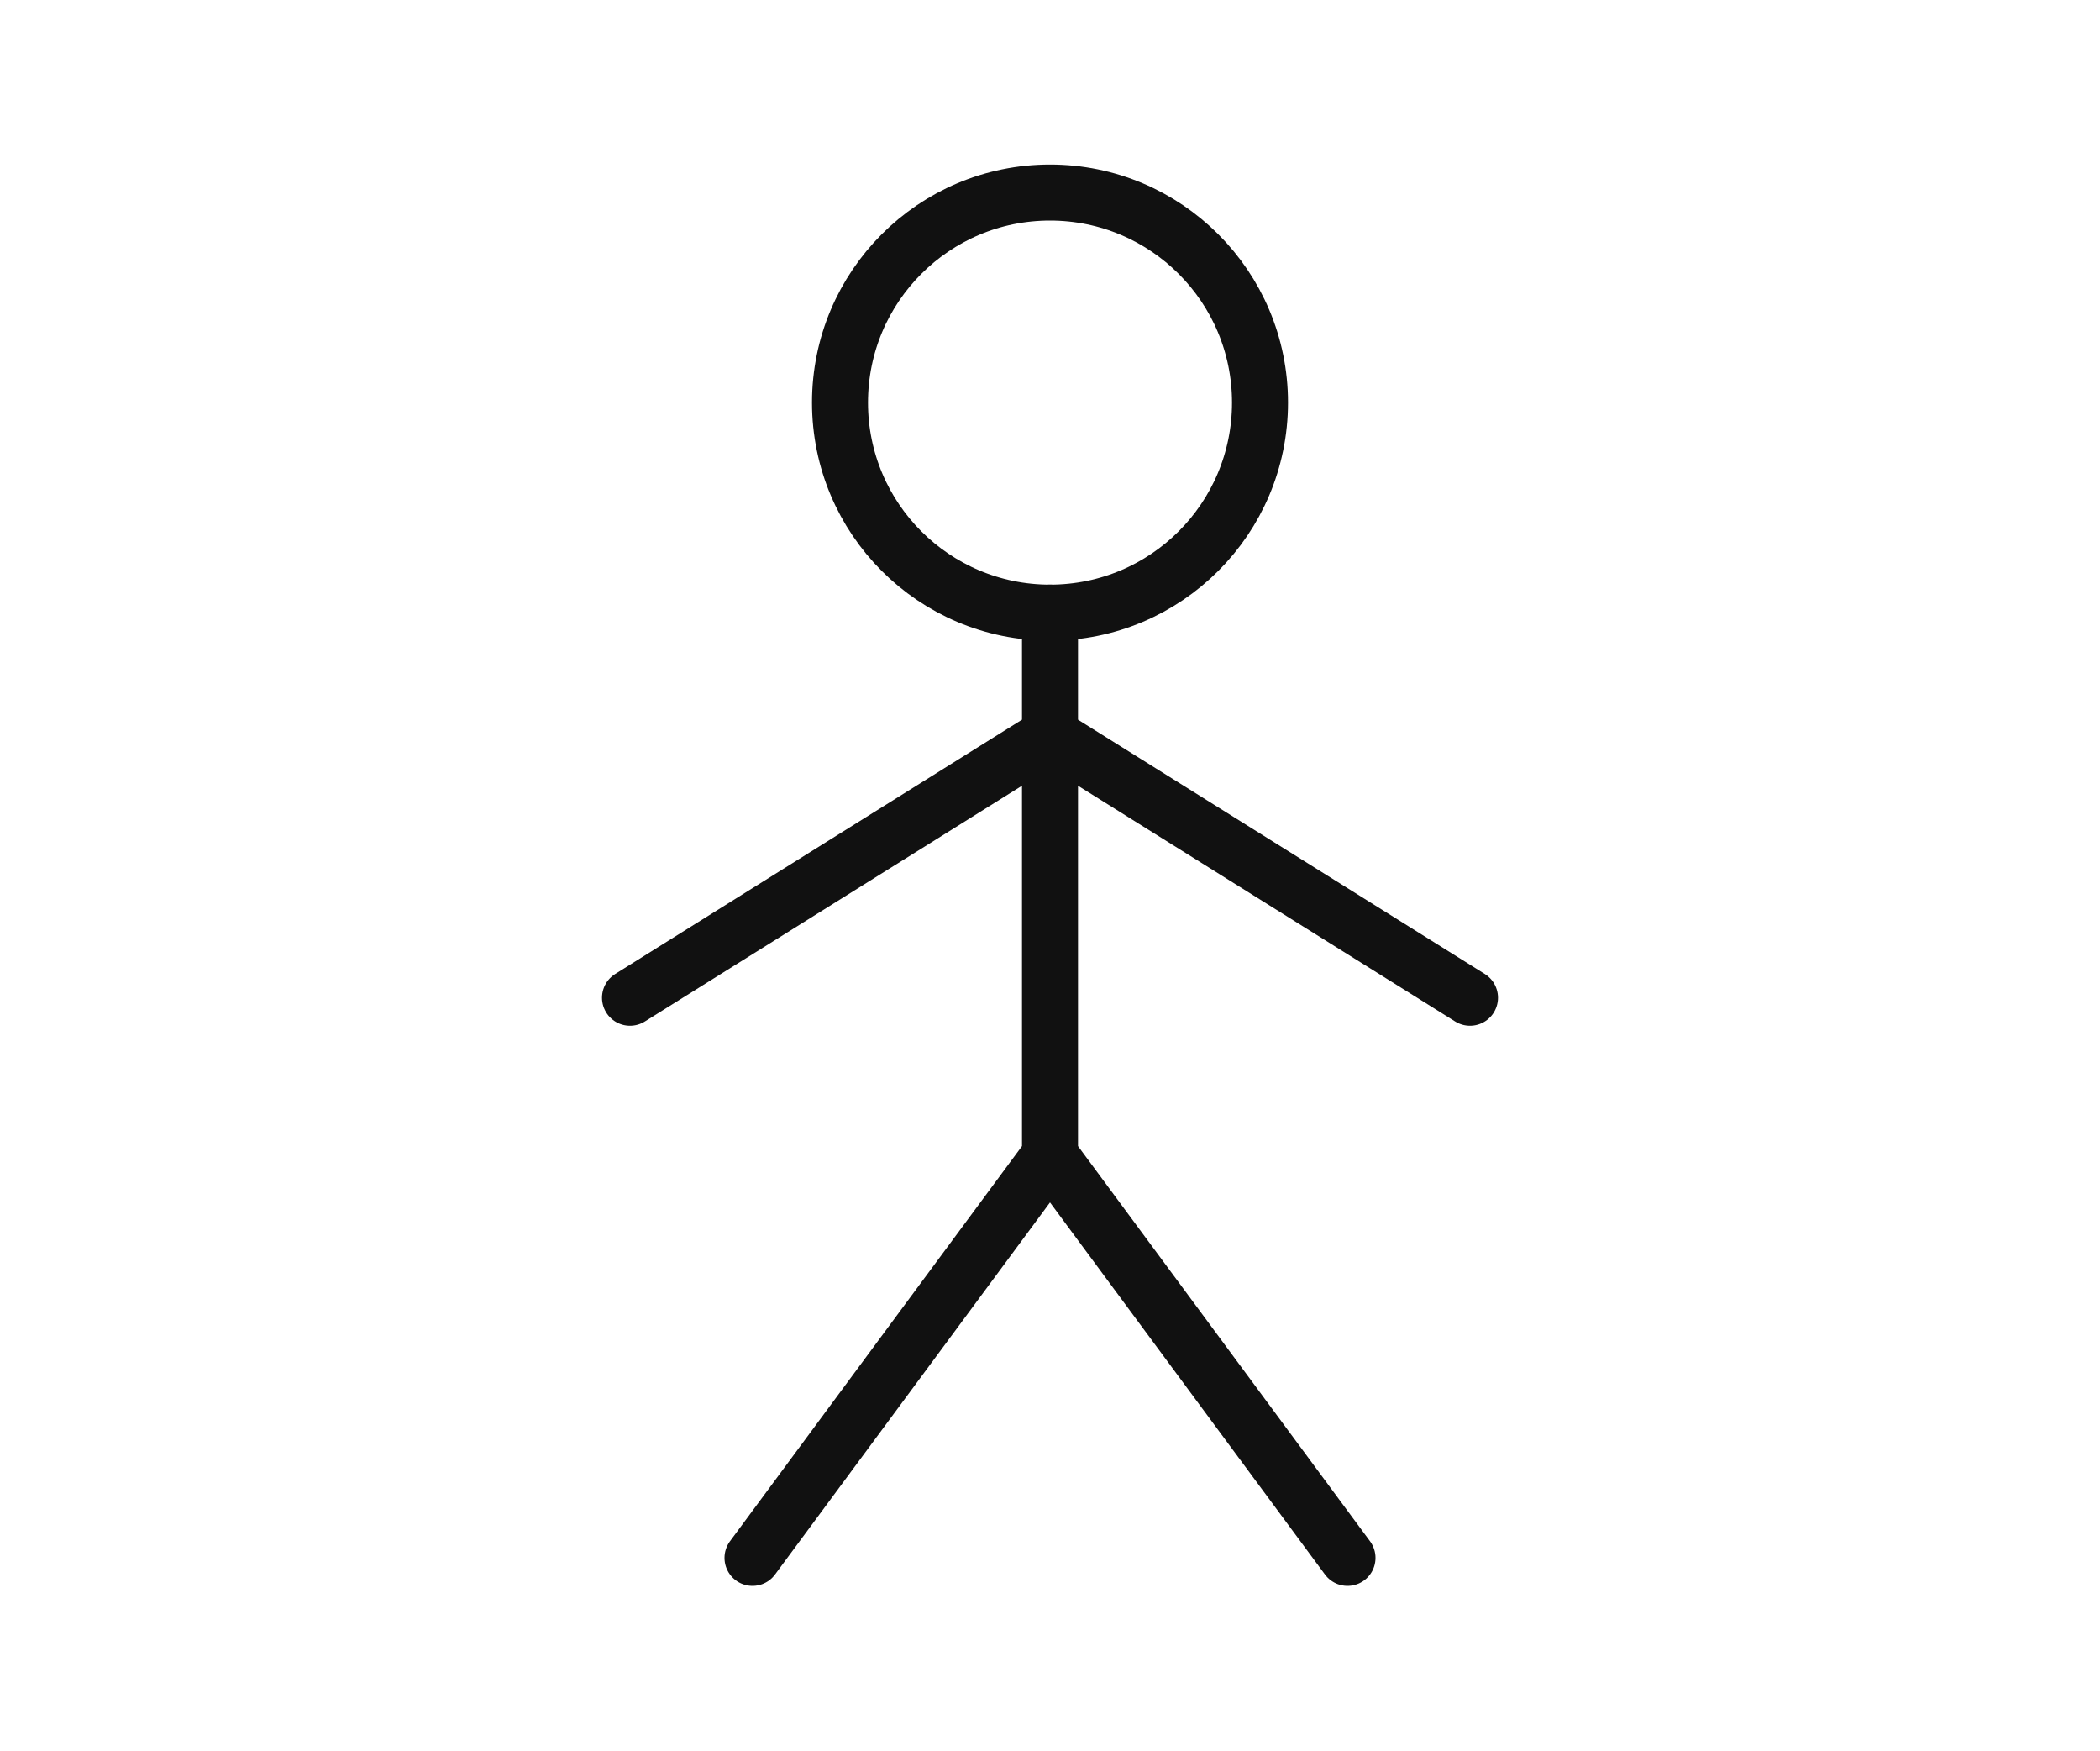
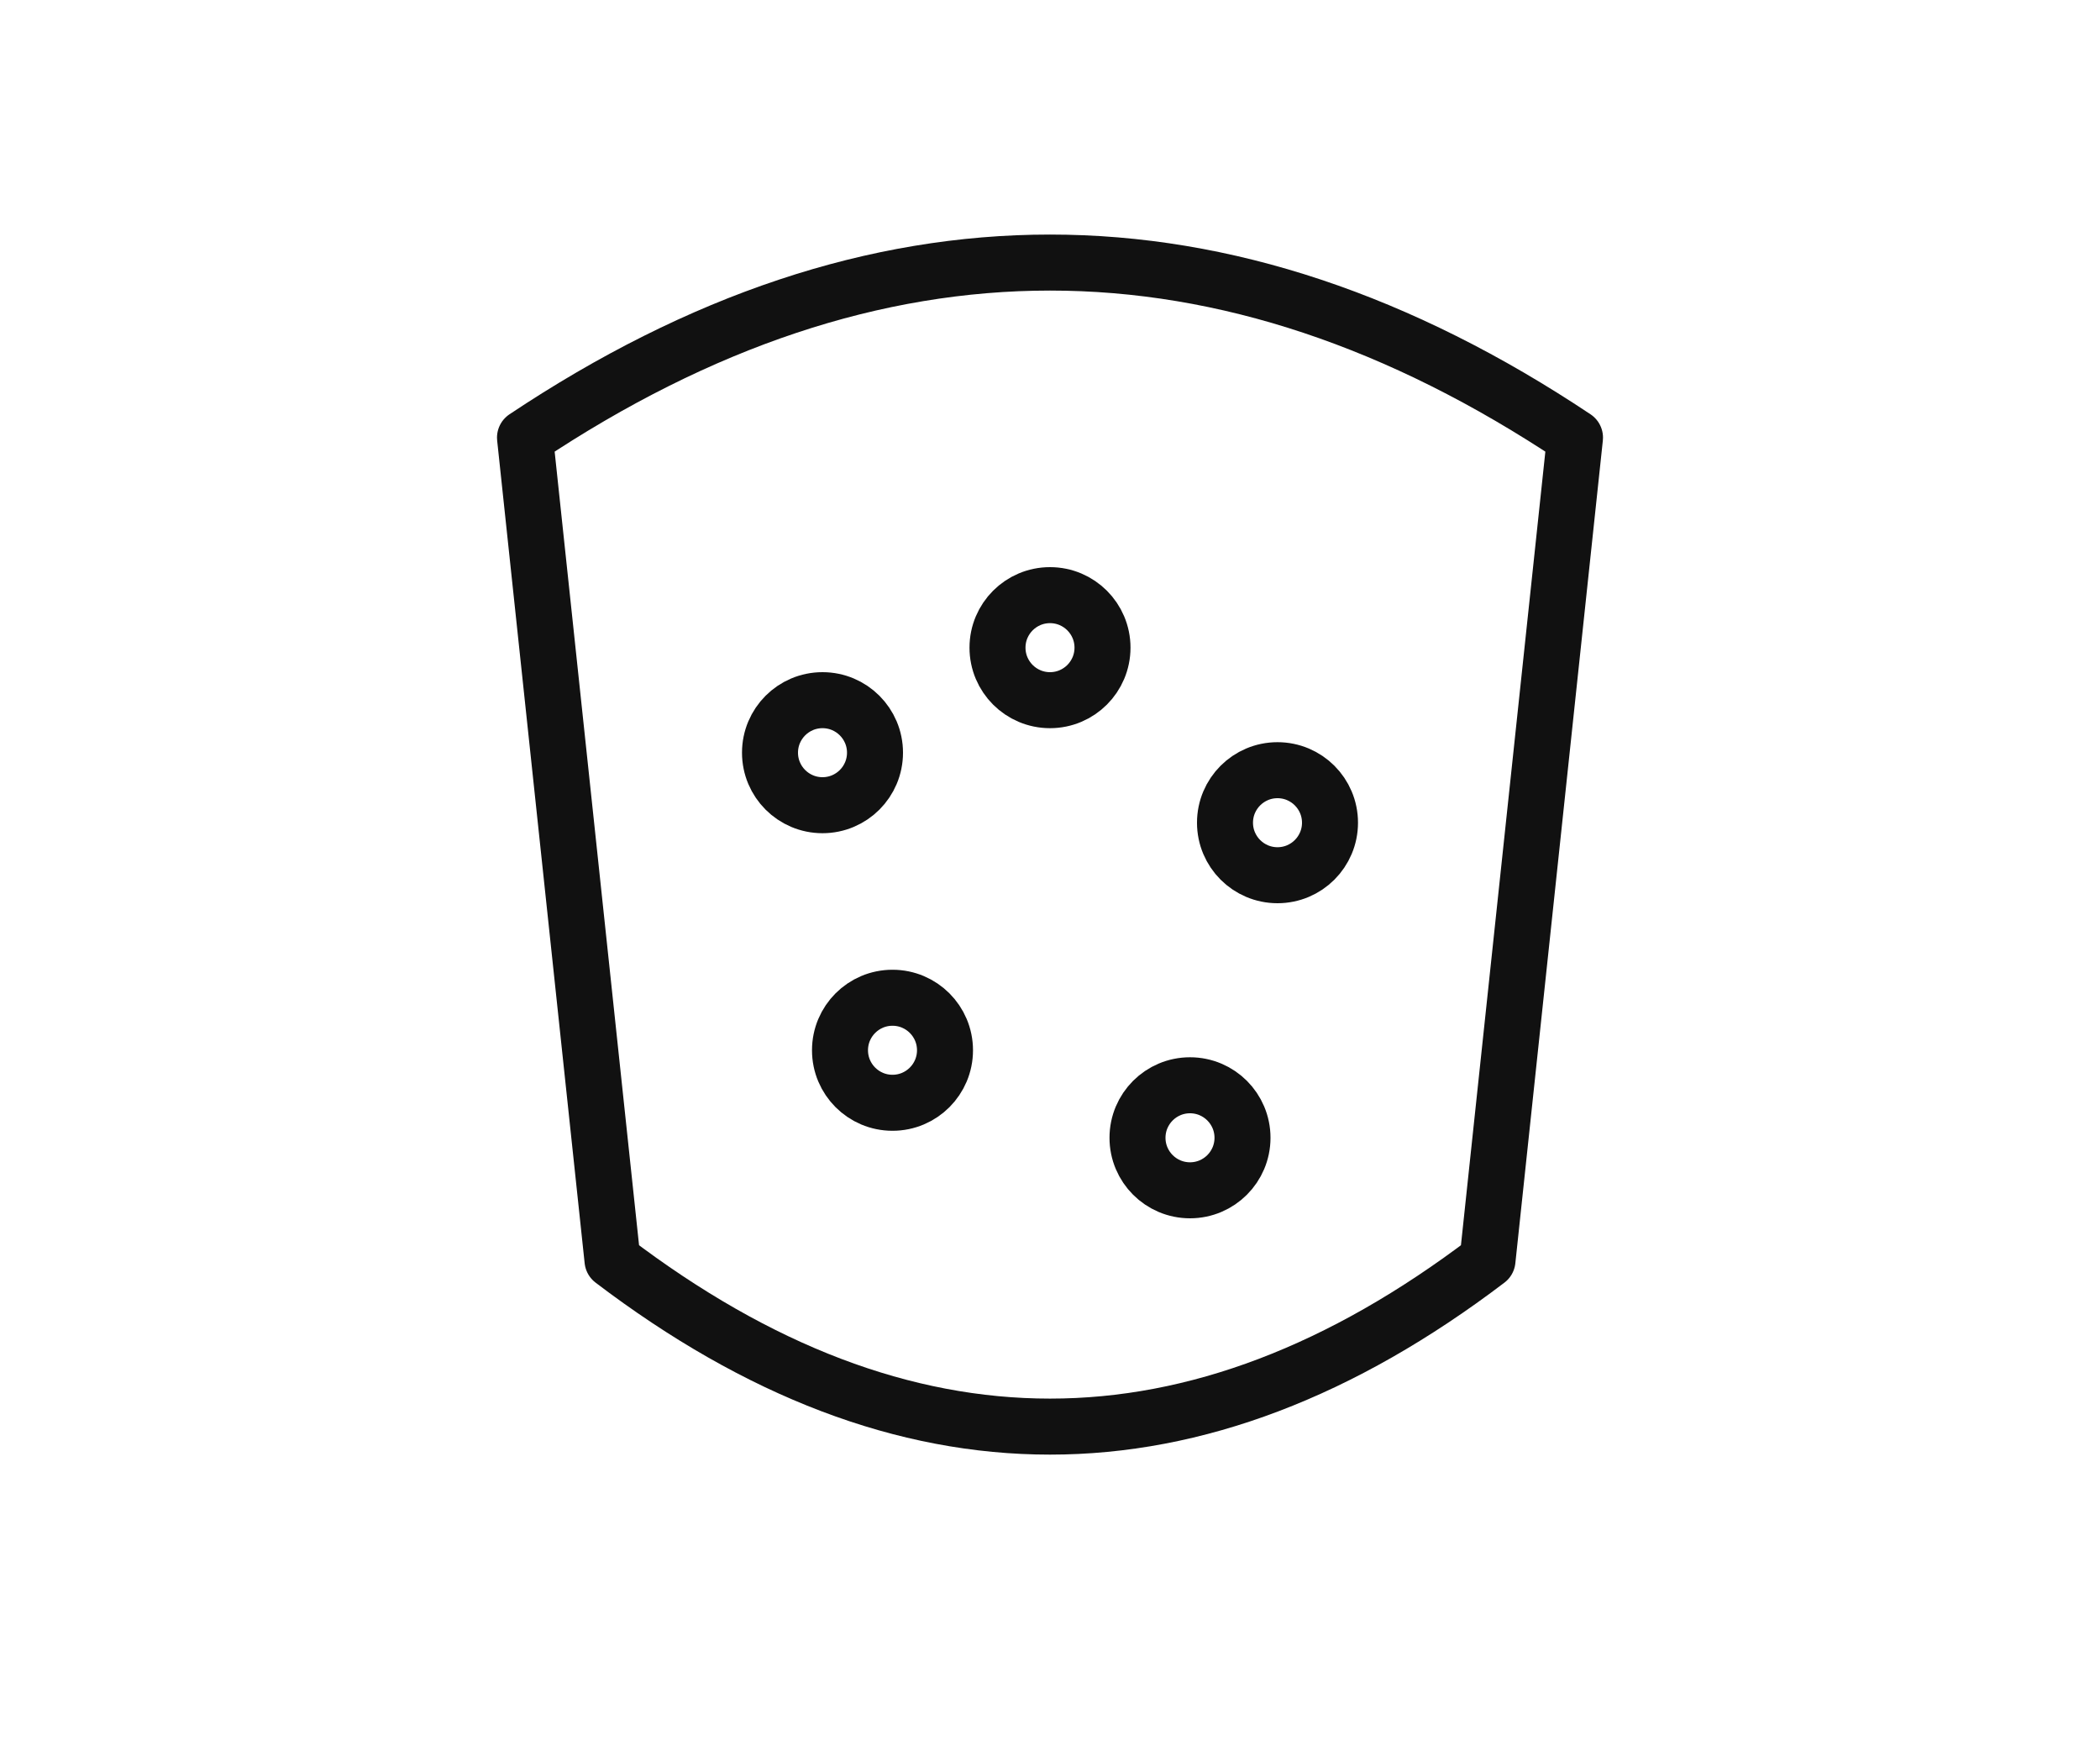
<svg xmlns="http://www.w3.org/2000/svg" viewBox="0 0 120 100">
  <g fill="none" stroke="#111" stroke-width="3.2" stroke-linecap="round" stroke-linejoin="round">
-     <circle cx="60" cy="23" r="12" />
-     <path d="M60 35 L60 66 M60 42 L36 57 M60 42 L84 57 M60 66 L43 89 M60 66 L77 89" />
+     <path d="M30 25 Q60 5 90 25 L85 72 Q60 91 35 72 Z" />
+     <circle cx="47" cy="43" r="3" />
+     <circle cx="60" cy="37" r="3" />
+     <circle cx="73" cy="47" r="3" />
+     <circle cx="51" cy="60" r="3" />
+     <circle cx="68" cy="65" r="3" />
  </g>
</svg>
